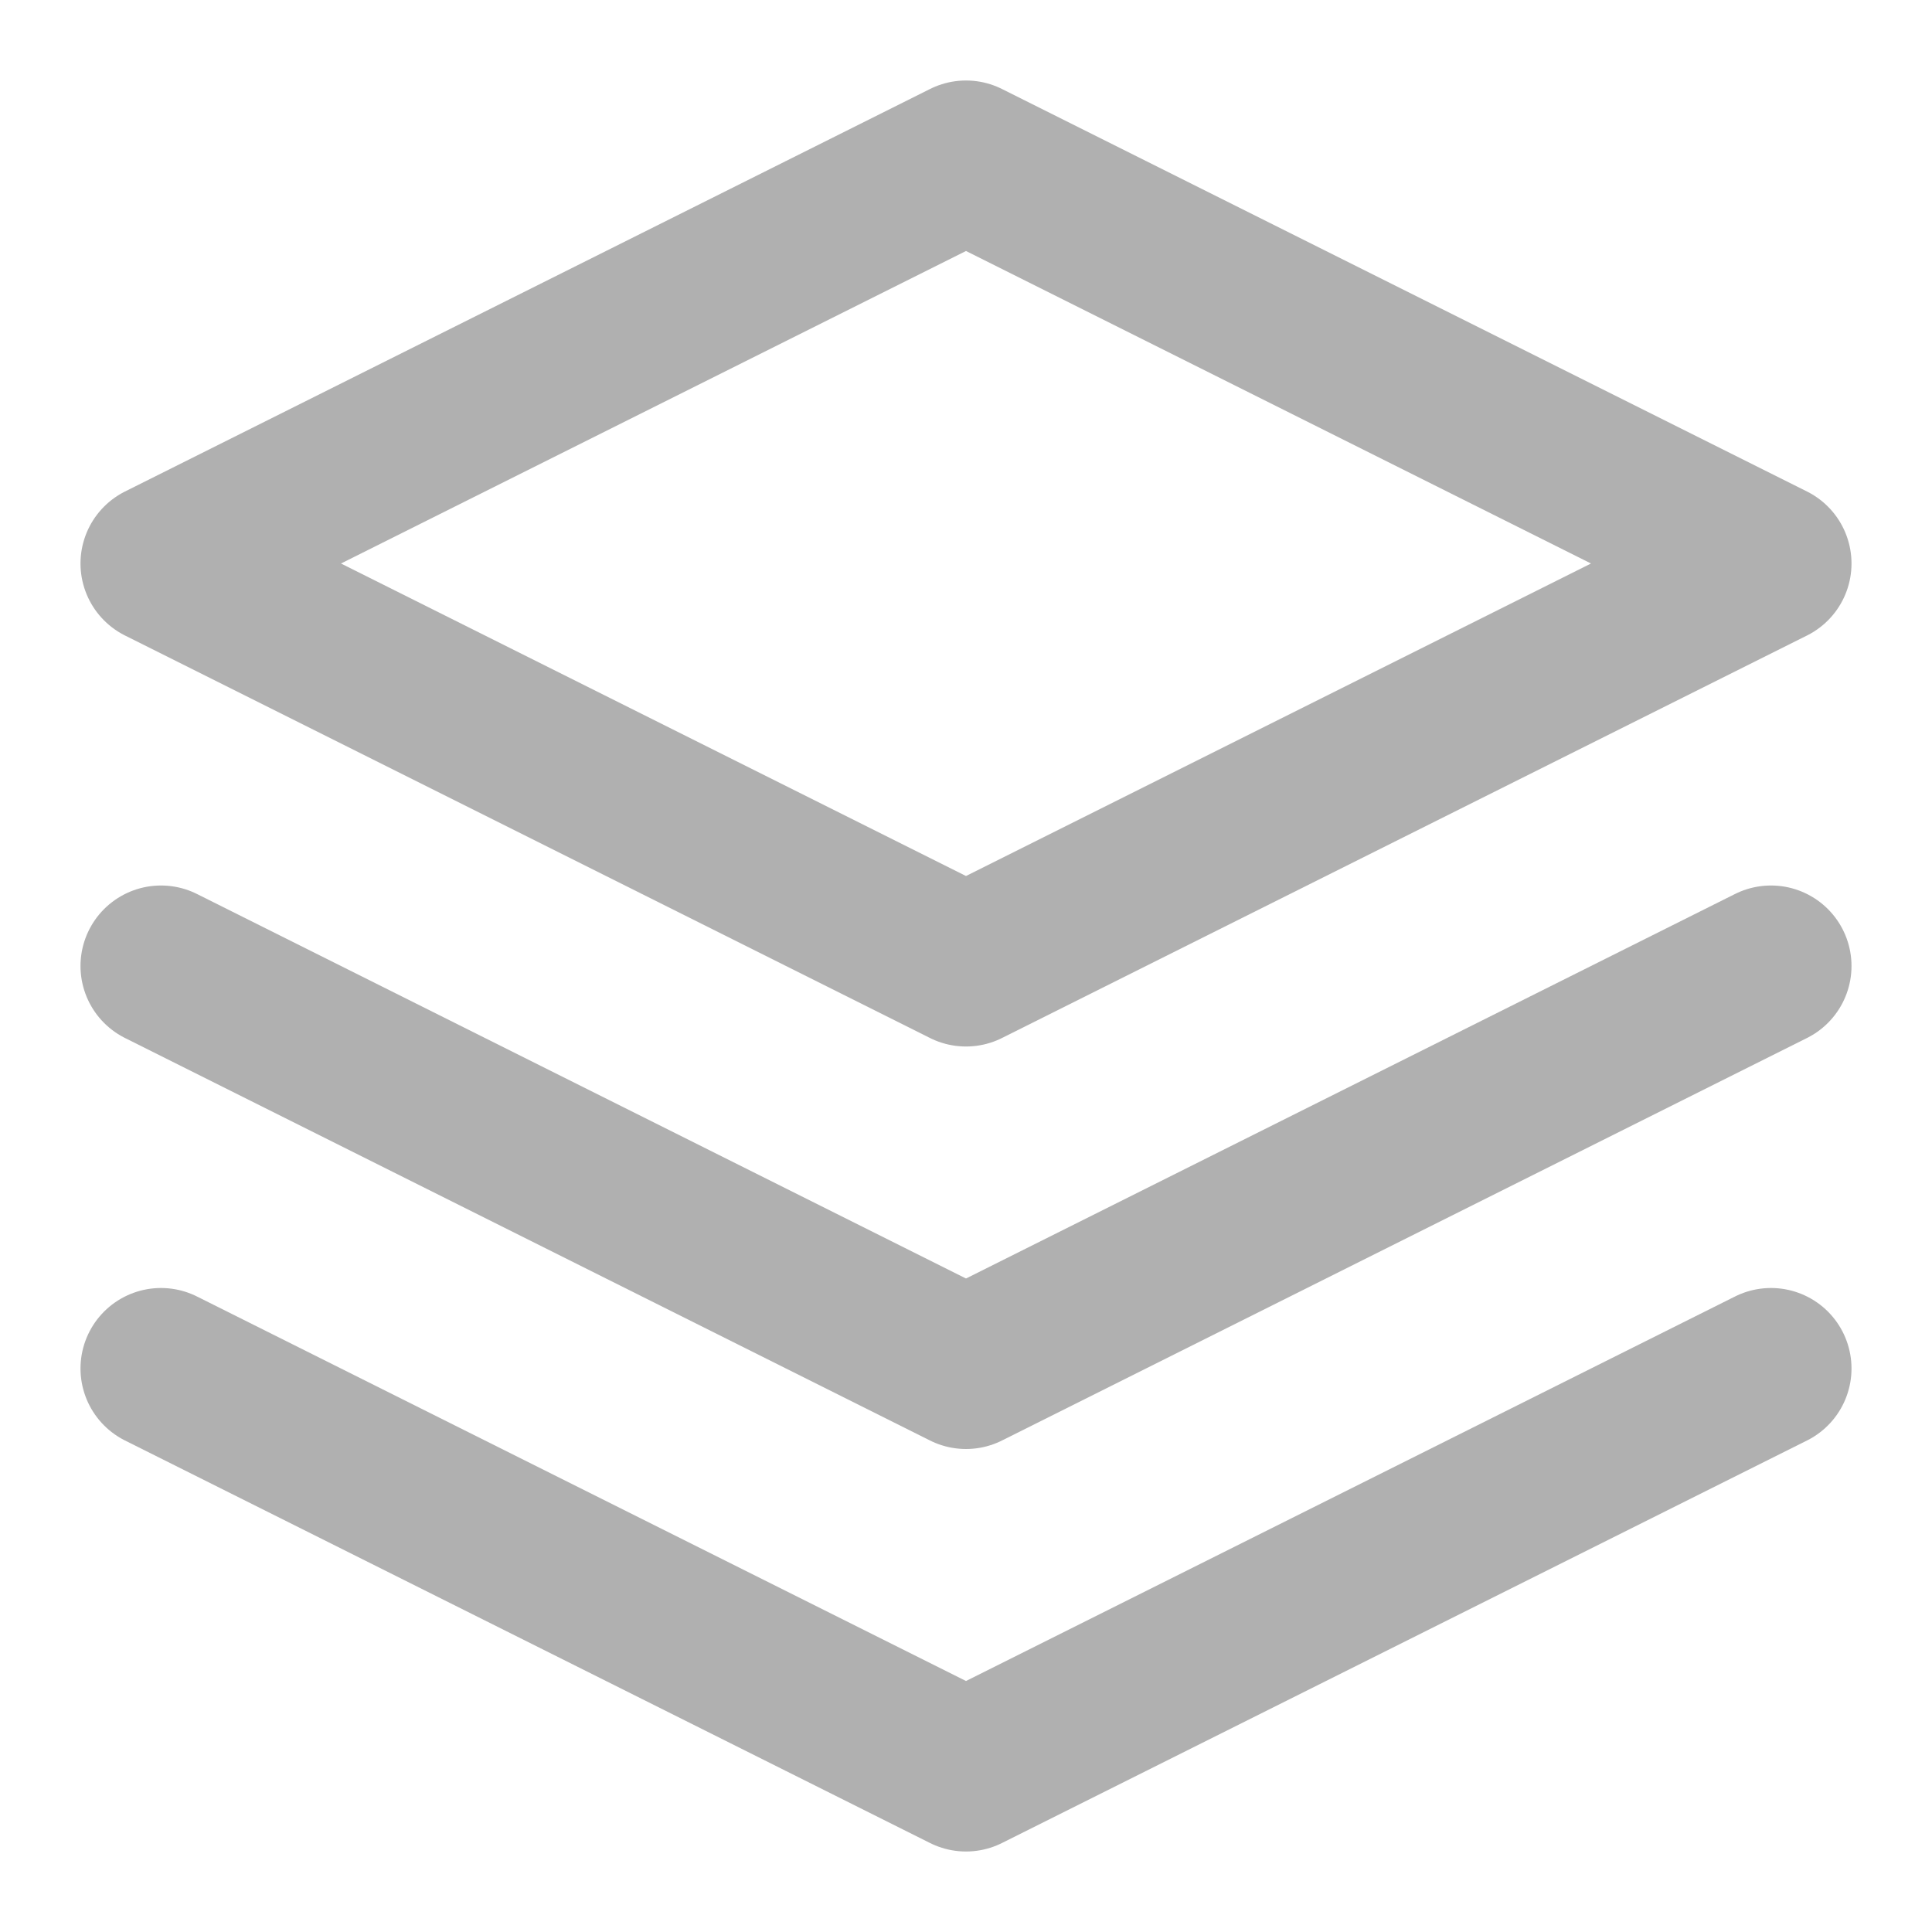
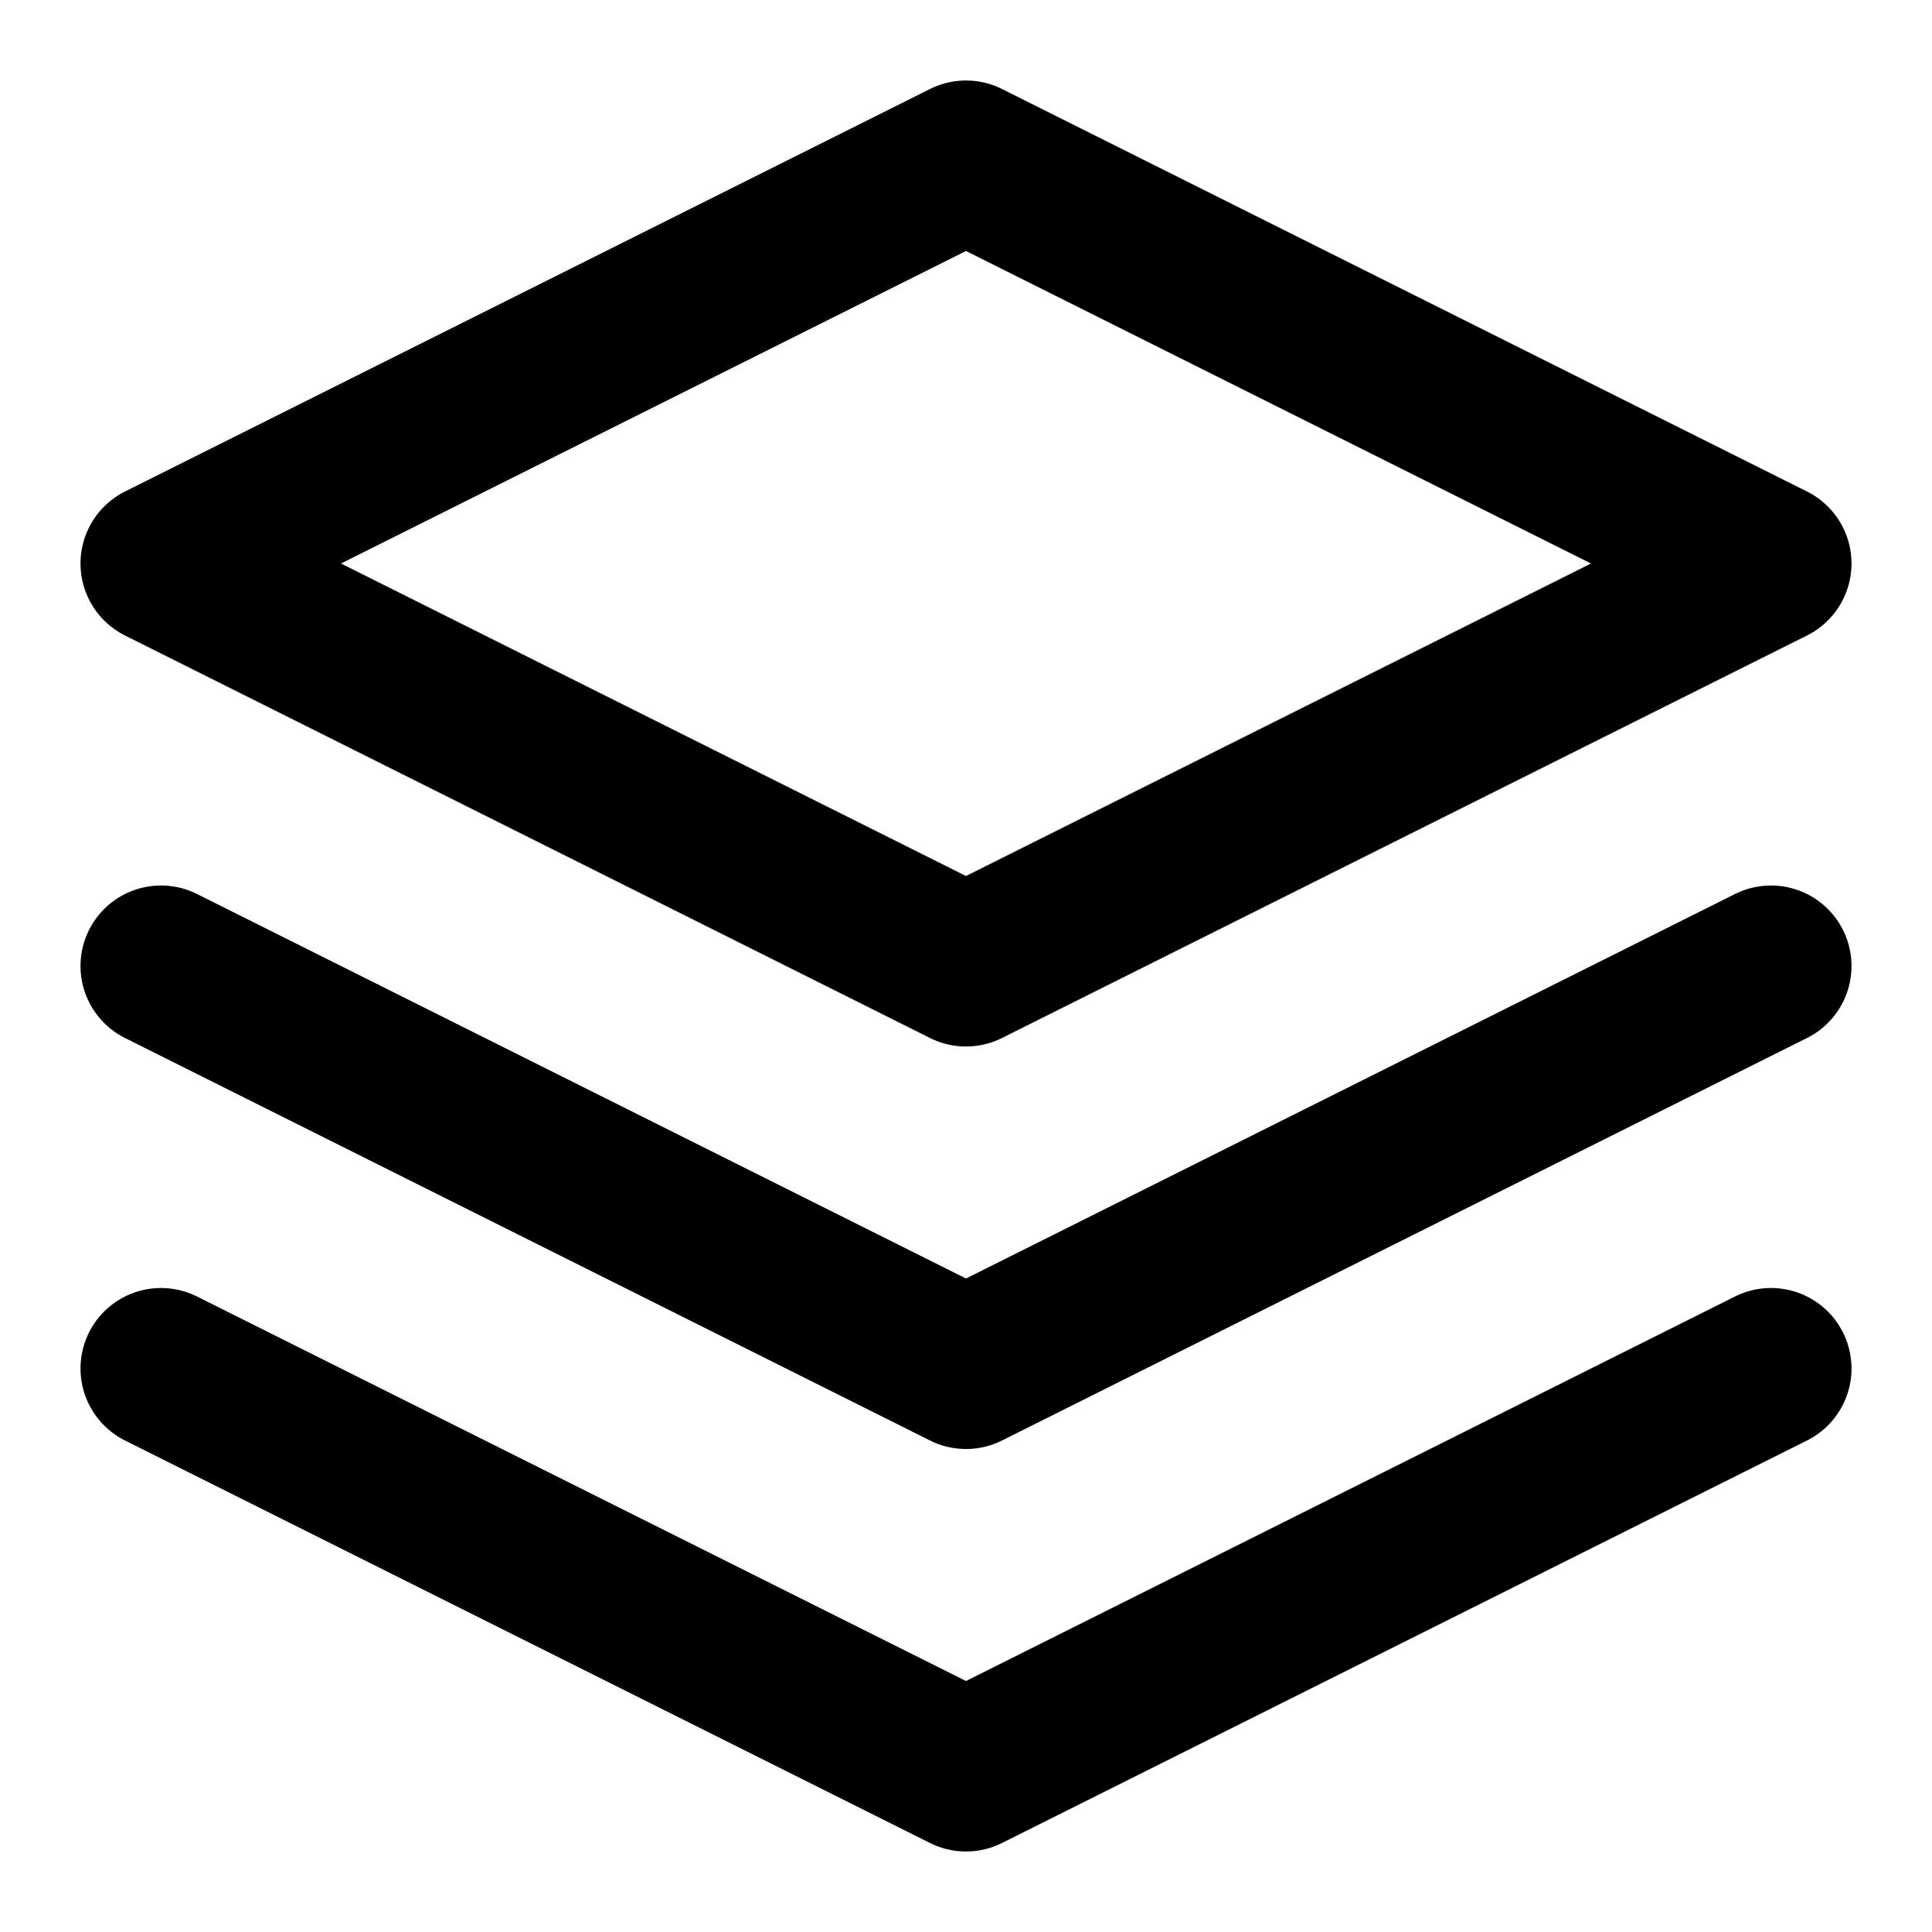
- <svg xmlns="http://www.w3.org/2000/svg" width="24" height="24" viewBox="0 0 24 24" fill="none" stroke="#b0b0b0" stroke-width="2" stroke-linecap="round" stroke-linejoin="round" class="feather feather-layers">
+ <svg xmlns="http://www.w3.org/2000/svg" width="24" height="24" viewBox="0 0 24 24" fill="none" stroke="#000000" stroke-width="2" stroke-linecap="round" stroke-linejoin="round" class="feather feather-layers">
  <polygon points="12 2 2 7 12 12 22 7 12 2" />
  <polyline points="2 17 12 22 22 17" />
  <polyline points="2 12 12 17 22 12" />
</svg>
